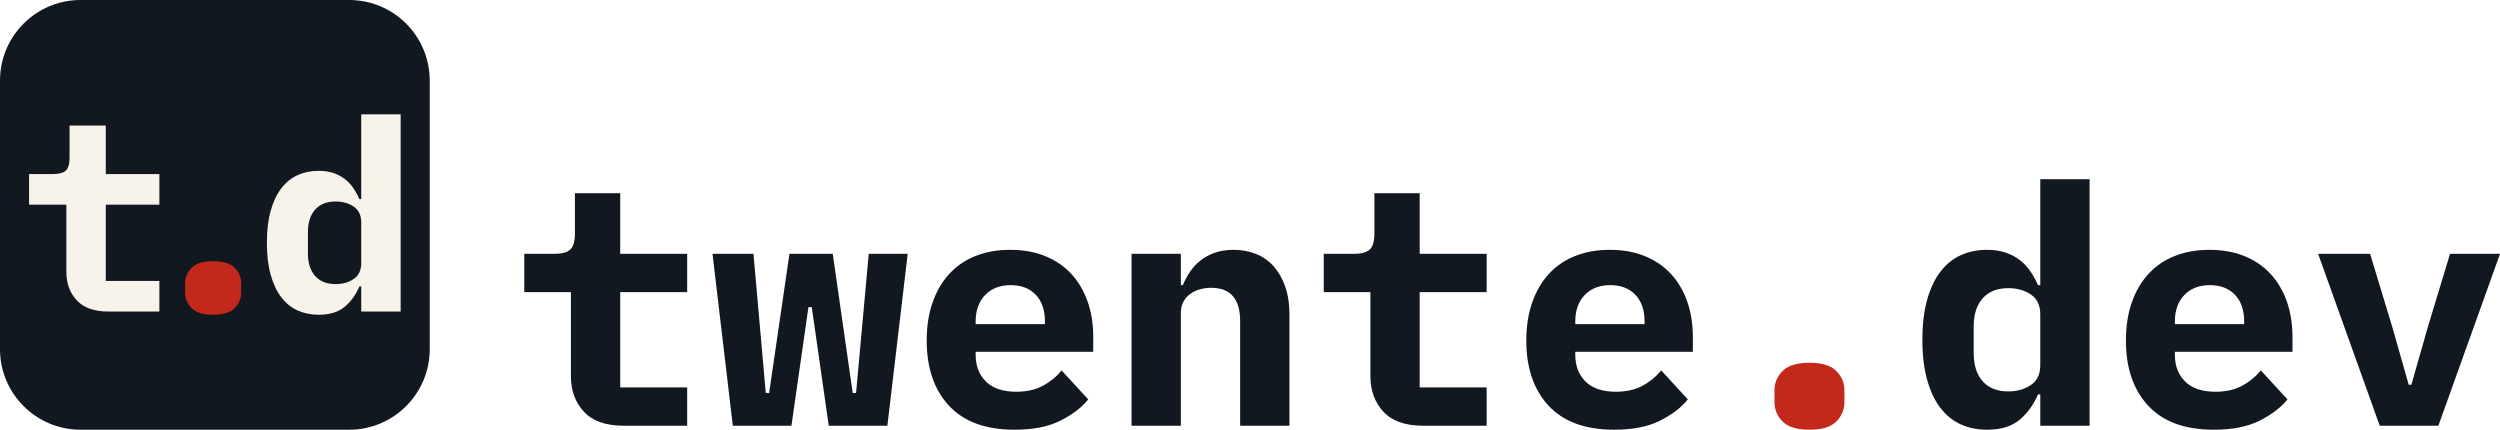
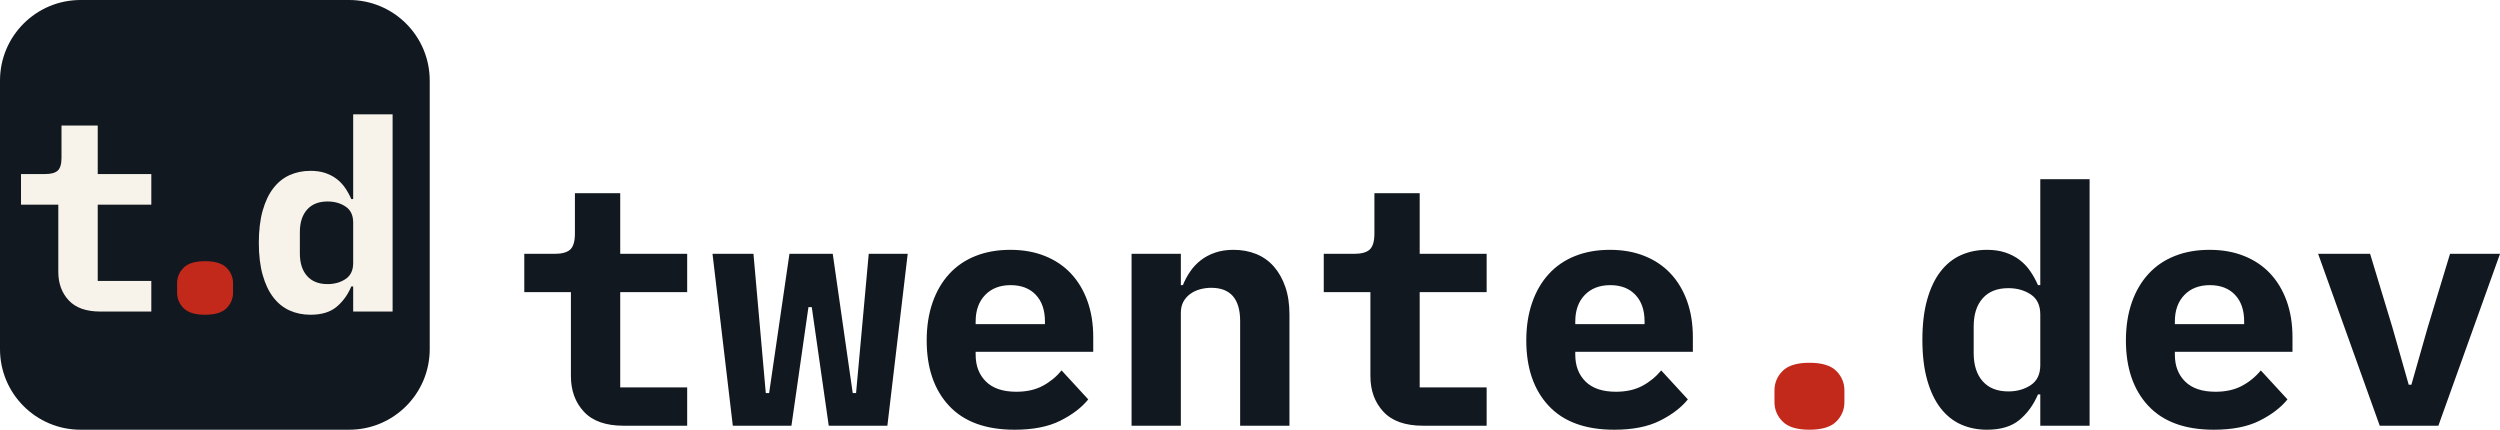
<svg xmlns="http://www.w3.org/2000/svg" viewBox="0 0 930.837 160" role="img" aria-label="twente.dev">
  <rect width="160" height="160" rx="30" fill="#111820" />
  <g fill="#f7f3ea">
-     <path d="M40.38 116Q32.45 116 28.58 111.83Q24.71 107.67 24.71 101.22V76.21H10.82V64.8H19.84Q23.12 64.8 24.51 63.51Q25.9 62.22 25.9 58.75V46.74H39.39V64.8H59.34V76.21H39.39V104.59H59.34V116Z" />
-     <path d="M134.5 106.67H133.8Q131.82 111.34 128.3 114.26Q124.78 117.19 118.62 117.19Q114.36 117.19 110.83 115.6Q107.31 114.02 104.78 110.74Q102.25 107.47 100.81 102.41Q99.37 97.35 99.37 90.4Q99.37 83.45 100.81 78.39Q102.25 73.33 104.78 70.06Q107.31 66.78 110.83 65.2Q114.36 63.61 118.62 63.61Q121.7 63.61 124.08 64.4Q126.46 65.2 128.3 66.59Q130.13 67.98 131.47 69.91Q132.81 71.84 133.8 74.13H134.5V42.57H149.18V116H134.5ZM124.97 105.78Q128.84 105.78 131.67 103.89Q134.5 102.01 134.5 97.94V82.86Q134.5 78.79 131.67 76.91Q128.84 75.02 124.97 75.02Q120.01 75.02 117.33 78.05Q114.65 81.07 114.65 86.43V94.37Q114.65 99.73 117.33 102.75Q120.01 105.78 124.97 105.78Z" />
+     <path d="M37.38 116Q29.45 116 25.58 111.83Q21.71 107.67 21.71 101.22V76.21H7.82V64.8H16.84Q20.12 64.8 21.51 63.51Q22.9 62.22 22.9 58.75V46.74H36.39V64.8H56.34V76.21H36.39V104.59H56.34V116Z" />
+     <path d="M131.5 106.67H130.8Q128.82 111.34 125.3 114.26Q121.78 117.19 115.62 117.19Q111.36 117.19 107.83 115.6Q104.31 114.02 101.78 110.74Q99.25 107.47 97.81 102.41Q96.37 97.35 96.37 90.4Q96.37 83.45 97.81 78.39Q99.25 73.33 101.78 70.06Q104.31 66.78 107.83 65.2Q111.36 63.61 115.62 63.61Q118.7 63.61 121.08 64.4Q123.46 65.2 125.3 66.59Q127.13 67.98 128.47 69.91Q129.81 71.84 130.8 74.13H131.5V42.57H146.18V116H131.5ZM121.97 105.78Q125.84 105.78 128.67 103.89Q131.5 102.01 131.5 97.94V82.86Q131.5 78.79 128.67 76.91Q125.84 75.02 121.97 75.02Q117.01 75.02 114.33 78.05Q111.65 81.07 111.65 86.43V94.37Q111.65 99.73 114.33 102.75Q117.01 105.78 121.97 105.78Z" />
  </g>
-   <path fill="#c3291b" d="M79.36 117.19Q73.8 117.19 71.37 114.76Q68.94 112.33 68.94 108.96V105.48Q68.94 102.11 71.37 99.68Q73.8 97.25 79.36 97.25Q84.91 97.25 87.34 99.68Q89.77 102.11 89.77 105.48V108.96Q89.77 112.33 87.34 114.76Q84.91 117.19 79.36 117.19Z" />
+   <path fill="#c3291b" d="M76.36 117.19Q70.8 117.19 68.37 114.76Q65.94 112.33 65.94 108.96V105.48Q65.94 102.11 68.37 99.68Q70.8 97.25 76.36 97.25Q81.91 97.25 84.34 99.68Q86.77 102.11 86.77 105.48V108.96Q86.77 112.33 84.34 114.76Q81.91 117.19 76.36 117.19Z" />
  <path fill="#111820" d="M232.17 158.51Q222.25 158.51 217.41 153.3Q212.57 148.09 212.57 140.03V108.78H195.21V94.51H206.5Q210.59 94.51 212.33 92.9Q214.06 91.29 214.06 86.95V71.94H230.93V94.51H255.86V108.78H230.93V144.25H255.86V158.51Z M265.29 94.51H280.54L285.13 146.36H286.37L293.94 94.51H310.06L317.5 146.36H318.74L323.46 94.51H337.97L330.4 158.51H308.57L302.25 114.36H301.01L294.68 158.51H272.85Z M377.78 160Q361.66 160 353.35 151.07Q345.04 142.14 345.04 126.76Q345.04 118.95 347.21 112.68Q349.38 106.42 353.41 102.02Q357.44 97.61 363.21 95.32Q368.98 93.02 376.17 93.02Q383.36 93.02 389.07 95.32Q394.78 97.61 398.74 101.83Q402.71 106.05 404.88 112.06Q407.05 118.08 407.05 125.52V130.98H363.27V132.09Q363.27 138.29 367.12 142.08Q370.96 145.86 378.4 145.86Q384.11 145.86 388.2 143.69Q392.29 141.52 395.27 137.92L405.19 148.71Q401.47 153.3 394.78 156.65Q388.08 160 377.78 160ZM376.29 106.17Q370.34 106.17 366.81 109.83Q363.27 113.49 363.27 119.69V120.68H389.07V119.69Q389.07 113.36 385.66 109.77Q382.25 106.17 376.29 106.17Z M421.32 158.51V94.51H439.67V106.17H440.42Q441.53 103.44 443.15 101.09Q444.76 98.73 447.05 96.93Q449.35 95.13 452.39 94.08Q455.43 93.02 459.27 93.02Q463.86 93.02 467.71 94.57Q471.55 96.12 474.28 99.22Q477.01 102.33 478.56 106.79Q480.11 111.26 480.11 117.09V158.51H461.75V119.57Q461.75 107.16 450.96 107.16Q448.85 107.16 446.81 107.72Q444.76 108.28 443.15 109.46Q441.53 110.64 440.6 112.37Q439.67 114.11 439.67 116.47V158.51Z M529.84 158.51Q519.92 158.51 515.09 153.3Q510.25 148.09 510.25 140.03V108.78H492.88V94.51H504.17Q508.26 94.51 510 92.9Q511.74 91.29 511.74 86.95V71.94H528.6V94.51H553.53V108.78H528.6V144.25H553.53V158.51Z M601.04 160Q584.91 160 576.6 151.07Q568.29 142.14 568.29 126.76Q568.29 118.95 570.47 112.68Q572.64 106.42 576.67 102.02Q580.7 97.61 586.47 95.32Q592.23 93.02 599.43 93.02Q606.62 93.02 612.33 95.32Q618.03 97.61 622 101.83Q625.97 106.05 628.14 112.06Q630.31 118.08 630.31 125.52V130.98H586.53V132.09Q586.53 138.29 590.37 142.08Q594.22 145.86 601.66 145.86Q607.36 145.86 611.46 143.69Q615.55 141.52 618.53 137.92L628.45 148.71Q624.73 153.3 618.03 156.65Q611.33 160 601.04 160ZM599.55 106.17Q593.6 106.17 590.06 109.83Q586.53 113.49 586.53 119.69V120.68H612.33V119.69Q612.33 113.36 608.91 109.77Q605.5 106.17 599.55 106.17Z M759.67 146.85H758.81Q756.33 152.68 751.92 156.34Q747.52 160 739.83 160Q734.5 160 730.09 158.02Q725.69 156.03 722.53 151.94Q719.36 147.84 717.57 141.52Q715.77 135.19 715.77 126.51Q715.77 117.83 717.57 111.5Q719.36 105.18 722.53 101.09Q725.69 96.99 730.09 95.01Q734.5 93.02 739.83 93.02Q743.67 93.02 746.65 94.02Q749.63 95.01 751.92 96.74Q754.22 98.48 755.89 100.9Q757.57 103.32 758.81 106.17H759.67V66.73H778.03V158.51H759.67ZM747.77 145.74Q752.6 145.74 756.14 143.38Q759.67 141.02 759.67 135.94V117.09Q759.67 112 756.14 109.64Q752.6 107.29 747.77 107.29Q741.57 107.29 738.22 111.07Q734.87 114.85 734.87 121.55V131.47Q734.87 138.17 738.22 141.95Q741.57 145.74 747.77 145.74Z M824.29 160Q808.17 160 799.86 151.07Q791.55 142.14 791.55 126.76Q791.55 118.95 793.72 112.68Q795.89 106.42 799.92 102.02Q803.95 97.61 809.72 95.32Q815.49 93.02 822.68 93.02Q829.88 93.02 835.58 95.32Q841.29 97.61 845.26 101.83Q849.22 106.05 851.4 112.06Q853.57 118.08 853.57 125.52V130.98H809.78V132.09Q809.78 138.29 813.63 142.08Q817.47 145.86 824.91 145.86Q830.62 145.86 834.71 143.69Q838.81 141.52 841.78 137.92L851.71 148.71Q847.98 153.3 841.29 156.65Q834.59 160 824.29 160ZM822.81 106.17Q816.85 106.17 813.32 109.83Q809.78 113.49 809.78 119.69V120.68H835.58V119.69Q835.58 113.36 832.17 109.77Q828.76 106.17 822.81 106.17Z M886.06 158.51 863.12 94.51H882.47L890.78 121.92L896.85 143.26H897.84L903.92 121.92L912.23 94.51H930.84L907.89 158.51Z" />
  <path fill="#c3291b" d="M673.72 160Q666.78 160 663.74 156.96Q660.7 153.92 660.7 149.71V145.36Q660.7 141.15 663.74 138.11Q666.78 135.07 673.72 135.07Q680.67 135.07 683.71 138.11Q686.74 141.15 686.74 145.36V149.71Q686.74 153.92 683.71 156.96Q680.67 160 673.72 160Z" />
</svg>
